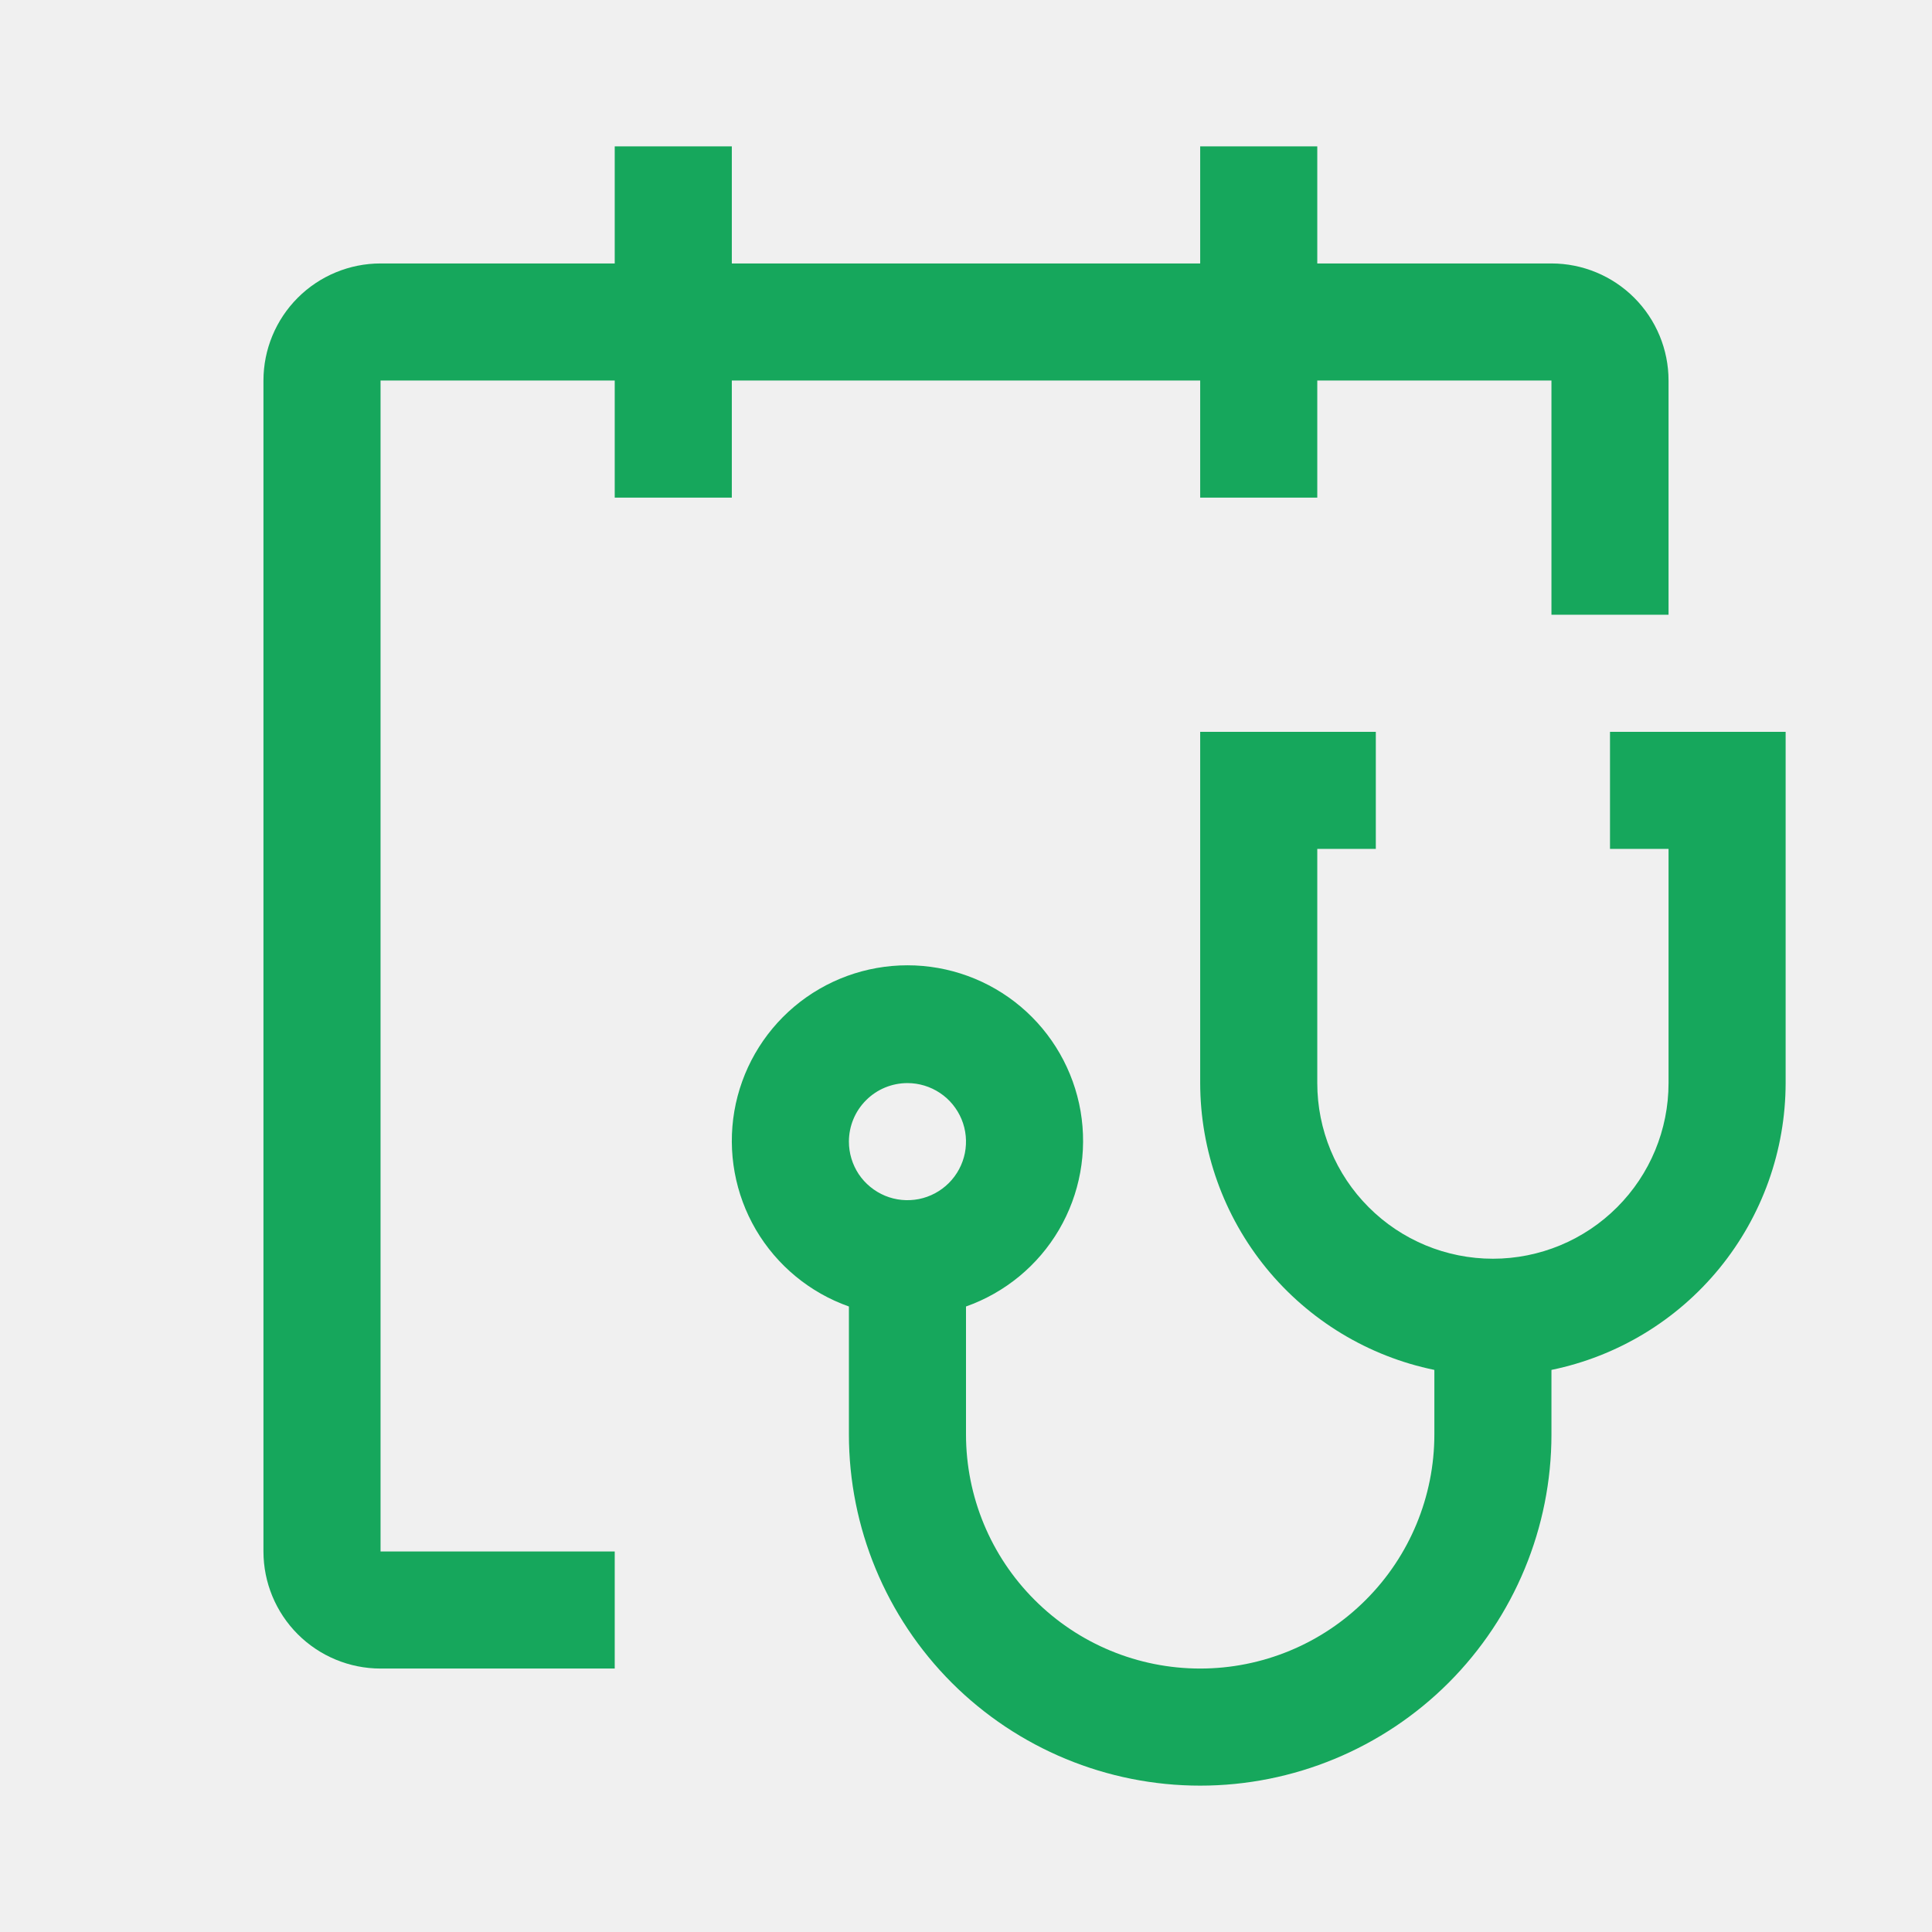
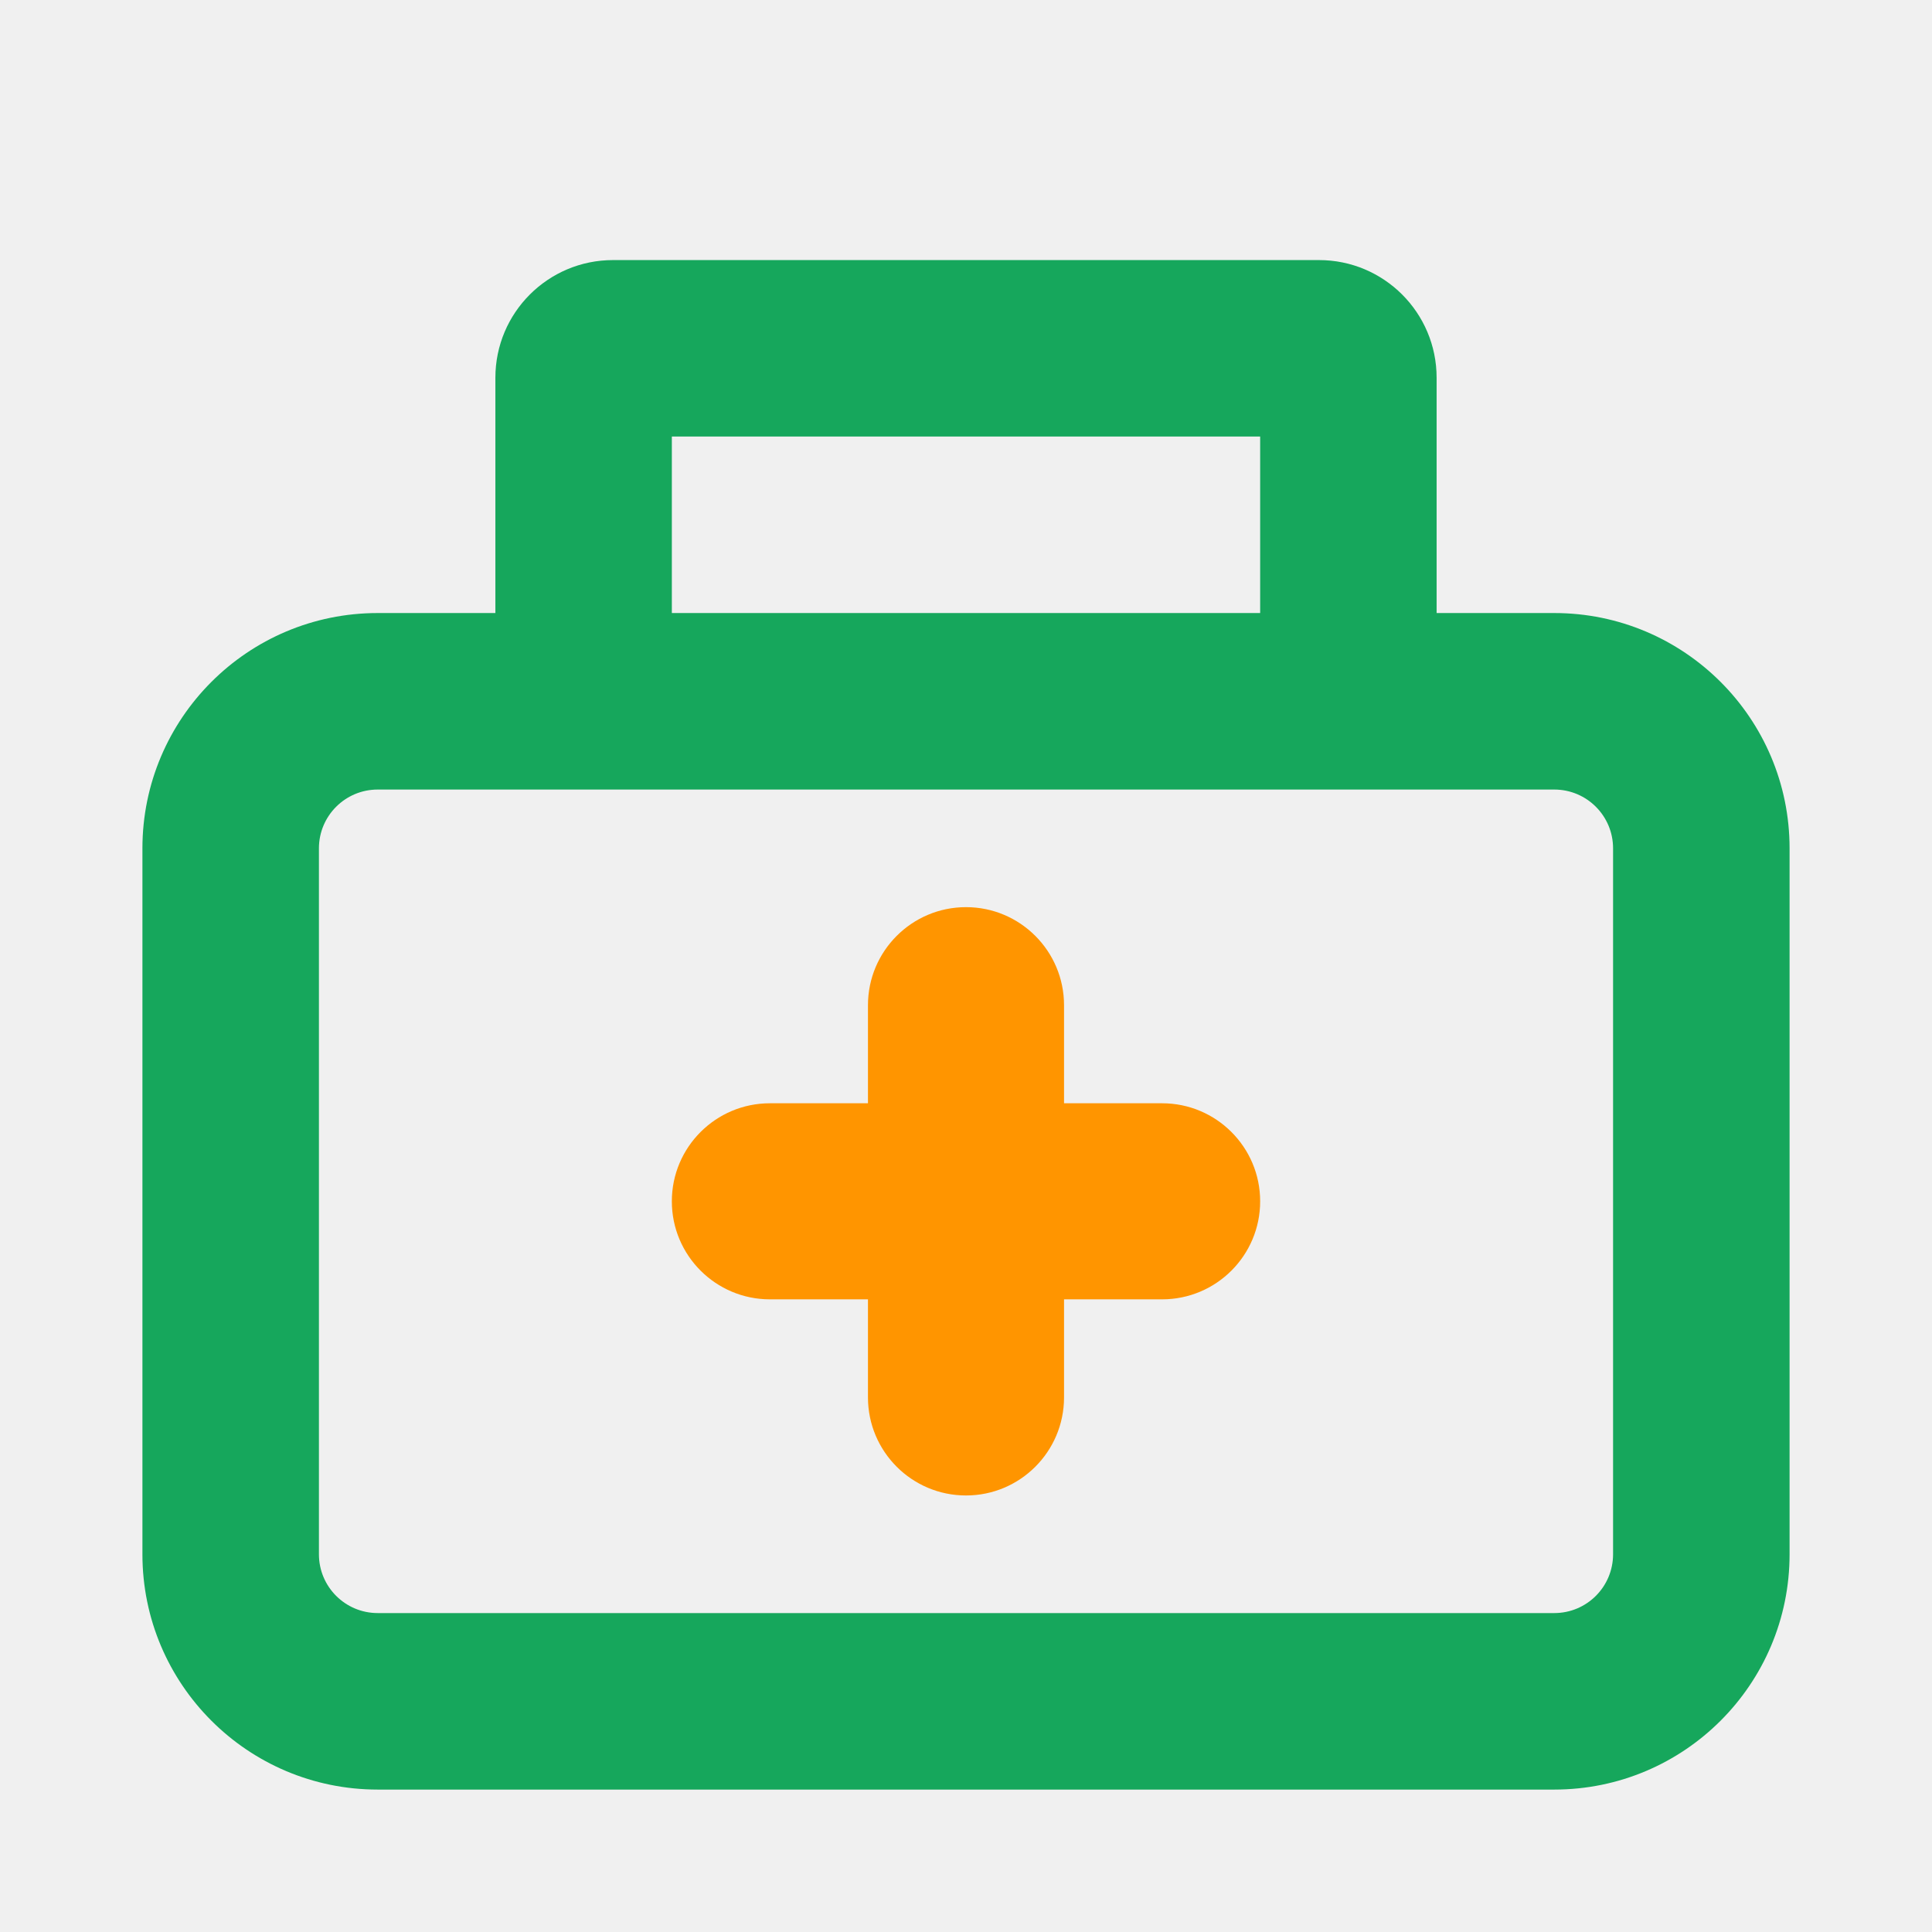
- <svg xmlns="http://www.w3.org/2000/svg" width="33" height="33" viewBox="0 0 33 33" fill="none">
-   <path d="M27.5 12.5V14.5H28.5V18.5C28.5 19.296 28.184 20.059 27.621 20.621C27.059 21.184 26.296 21.5 25.5 21.5C24.704 21.5 23.941 21.184 23.379 20.621C22.816 20.059 22.5 19.296 22.5 18.5V14.5H23.5V12.5H20.5V18.5C20.502 19.652 20.9 20.768 21.629 21.661C22.358 22.553 23.372 23.167 24.5 23.399V24.5C24.5 25.561 24.079 26.578 23.328 27.328C22.578 28.079 21.561 28.5 20.5 28.5C19.439 28.5 18.422 28.079 17.672 27.328C16.921 26.578 16.5 25.561 16.5 24.5V22.316C17.167 22.08 17.73 21.616 18.088 21.006C18.446 20.395 18.576 19.678 18.457 18.98C18.337 18.283 17.975 17.65 17.434 17.194C16.893 16.738 16.208 16.488 15.5 16.488C14.792 16.488 14.107 16.738 13.566 17.194C13.025 17.65 12.663 18.283 12.543 18.98C12.424 19.678 12.554 20.395 12.912 21.006C13.271 21.616 13.833 22.08 14.5 22.316V24.5C14.5 26.091 15.132 27.617 16.257 28.743C17.383 29.868 18.909 30.5 20.5 30.5C22.091 30.5 23.617 29.868 24.743 28.743C25.868 27.617 26.5 26.091 26.5 24.5V23.399C27.628 23.167 28.643 22.553 29.371 21.661C30.1 20.768 30.498 19.652 30.5 18.5V12.5H27.5ZM15.5 18.5C15.698 18.5 15.891 18.559 16.056 18.669C16.22 18.778 16.348 18.935 16.424 19.117C16.5 19.3 16.519 19.501 16.481 19.695C16.442 19.889 16.347 20.067 16.207 20.207C16.067 20.347 15.889 20.442 15.695 20.481C15.501 20.519 15.3 20.5 15.117 20.424C14.935 20.348 14.778 20.22 14.668 20.056C14.559 19.891 14.5 19.698 14.5 19.5C14.5 19.235 14.605 18.98 14.793 18.793C14.98 18.605 15.235 18.5 15.5 18.5V18.5Z" fill="#16A75C" />
-   <path d="M26.5 4.5H22.5V2.5H20.5V4.5H12.5V2.5H10.5V4.5H6.5C5.97 4.5 5.461 4.711 5.086 5.086C4.711 5.461 4.5 5.97 4.5 6.5V26.5C4.5 27.03 4.711 27.539 5.086 27.914C5.461 28.289 5.97 28.5 6.5 28.5H10.5V26.5H6.5V6.5H10.5V8.5H12.5V6.5H20.5V8.5H22.5V6.5H26.5V10.5H28.5V6.5C28.5 5.97 28.289 5.461 27.914 5.086C27.539 4.711 27.03 4.5 26.5 4.5V4.5Z" fill="#16A75C" />
+ <svg xmlns="http://www.w3.org/2000/svg" width="39" height="39" viewBox="0 0 39 39" fill="none">
+   <g clip-path="url(#clip0_10690_25134)">
+     <path fill-rule="evenodd" clip-rule="evenodd" d="M13.562 12.375V8.812H25.438V12.375H13.562ZM10 12.375V7.625C10 6.313 11.063 5.25 12.375 5.25H26.625C27.937 5.25 29 6.313 29 7.625V12.375H31.375C33.998 12.375 36.125 14.502 36.125 17.125V31.375C36.125 33.998 33.998 36.125 31.375 36.125H7.625C5.002 36.125 2.875 33.998 2.875 31.375V17.125C2.875 14.502 5.002 12.375 7.625 12.375H10ZM26.625 15.938H12.375H7.625C6.969 15.938 6.438 16.469 6.438 17.125V31.375C6.438 32.031 6.969 32.562 7.625 32.562H31.375C32.031 32.562 32.562 32.031 32.562 31.375V17.125C32.562 16.469 32.031 15.938 31.375 15.938H26.625Z" fill="#16A75C" />
+     <path fill-rule="evenodd" clip-rule="evenodd" d="M21.479 20.292C21.479 19.199 20.593 18.312 19.5 18.312C18.407 18.312 17.521 19.199 17.521 20.292V22.271H15.542C14.449 22.271 13.562 23.157 13.562 24.25C13.562 25.343 14.449 26.229 15.542 26.229H17.521V28.208C17.521 29.301 18.407 30.188 19.5 30.188C20.593 30.188 21.479 29.301 21.479 28.208V26.229H23.458C24.551 26.229 25.438 25.343 25.438 24.25C25.438 23.157 24.551 22.271 23.458 22.271H21.479V20.292Z" fill="#FF9500" />
+   </g>
+   <defs>
+     <clipPath id="clip0_10690_25134">
+       <rect width="33.25" height="33.25" fill="white" transform="translate(2.875 2.875)" />
+     </clipPath>
+   </defs>
</svg>
